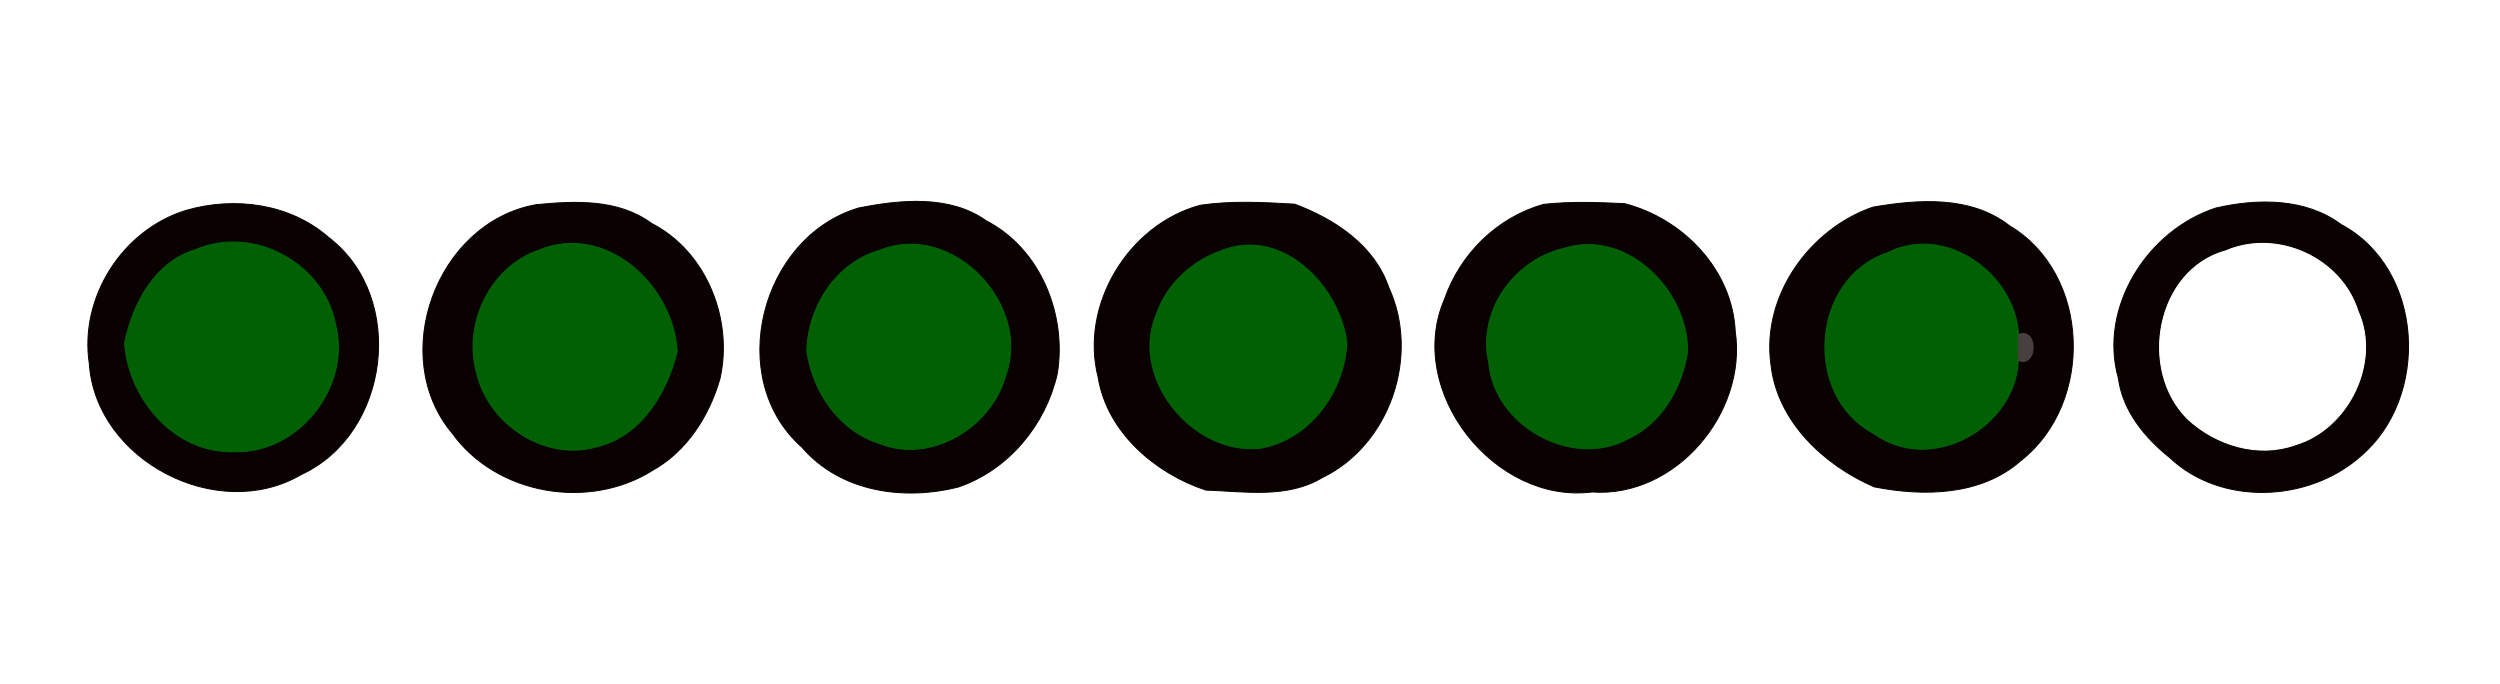
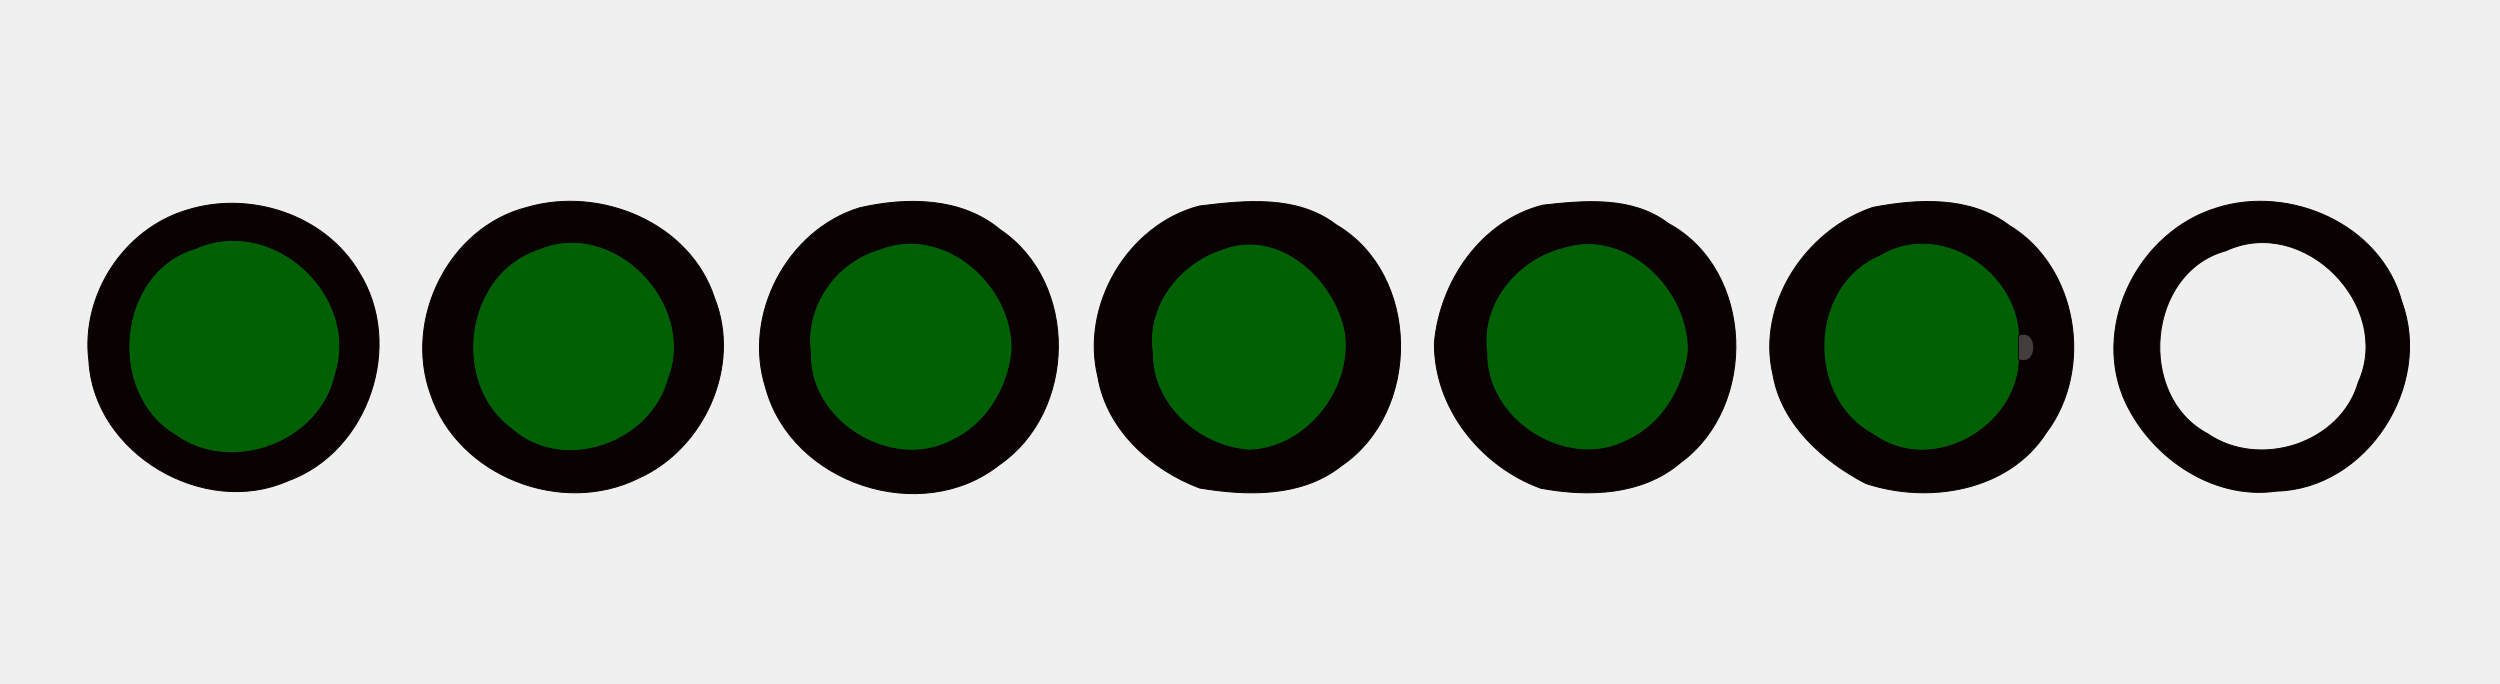
<svg xmlns="http://www.w3.org/2000/svg" width="234pt" height="64pt" viewBox="0 0 234 64" version="1.1">
-   <path fill="#ffffff" stroke="#ffffff" stroke-width="0.094" opacity="1.00" d=" M 0.00 0.00 L 234.00 0.00 L 234.00 64.00 L 0.00 64.00 L 0.00 0.00 M 17.42 19.69 C 11.44 21.52 7.42 27.86 8.36 34.05 C 8.98 43.11 20.37 49.01 28.19 44.42 C 36.50 40.60 38.07 27.81 30.77 22.23 C 27.14 19.05 21.96 18.38 17.42 19.69 M 50.17 19.16 C 40.85 20.82 36.25 33.36 42.35 40.58 C 46.52 46.34 55.16 47.77 61.09 44.02 C 64.29 42.23 66.38 38.94 67.38 35.48 C 68.66 29.96 66.14 23.55 61.00 20.92 C 57.88 18.61 53.83 18.80 50.17 19.16 M 80.36 19.47 C 71.20 22.20 67.78 35.43 75.07 41.87 C 78.67 46.05 84.58 46.88 89.69 45.59 C 94.39 43.99 97.87 39.78 98.96 34.99 C 99.87 29.49 97.41 23.30 92.33 20.68 C 88.90 18.22 84.24 18.70 80.36 19.47 M 112.35 19.21 C 105.61 21.02 101.05 28.57 102.79 35.33 C 103.62 40.45 108.13 44.31 112.86 45.87 C 116.49 46.00 120.49 46.68 123.77 44.70 C 130.12 41.63 132.93 33.27 129.99 26.91 C 128.65 22.95 124.92 20.51 121.18 19.11 C 118.25 18.94 115.26 18.78 112.35 19.21 M 144.47 19.13 C 140.12 20.36 136.67 23.77 135.20 28.02 C 131.51 36.58 139.87 47.21 149.01 46.05 C 156.84 46.61 163.53 38.64 162.42 31.04 C 162.15 25.22 157.50 20.46 152.06 19.06 C 149.53 18.94 146.98 18.85 144.47 19.13 M 175.30 19.39 C 169.36 21.44 164.91 27.69 165.75 34.03 C 166.29 39.40 170.71 43.54 175.43 45.57 C 180.05 46.48 185.42 46.41 189.16 43.11 C 196.02 37.73 195.70 25.63 188.07 21.12 C 184.46 18.30 179.53 18.66 175.30 19.39 M 207.41 19.47 C 201.00 21.55 196.41 28.77 198.28 35.41 C 198.69 38.46 200.74 40.95 203.07 42.82 C 207.87 47.37 216.04 47.02 220.91 42.74 C 227.49 37.22 226.91 25.16 219.12 21.01 C 215.78 18.52 211.28 18.58 207.41 19.47 Z" />
-   <path fill="#0a0200" stroke="#0a0200" stroke-width="0.094" opacity="1.00" d=" M 17.42 19.69 C 21.96 18.38 27.14 19.05 30.77 22.23 C 38.07 27.81 36.50 40.60 28.19 44.42 C 20.37 49.01 8.98 43.11 8.36 34.05 C 7.42 27.86 11.44 21.52 17.42 19.69 M 18.32 23.36 C 14.46 24.51 12.41 28.43 11.66 32.12 C 12.02 37.36 16.38 42.49 21.94 42.28 C 27.93 42.48 32.86 36.23 31.43 30.46 C 30.39 24.69 23.75 21.03 18.32 23.36 Z" />
-   <path fill="#0a0200" stroke="#0a0200" stroke-width="0.094" opacity="1.00" d=" M 50.17 19.16 C 53.83 18.80 57.88 18.61 61.00 20.92 C 66.14 23.55 68.66 29.96 67.38 35.48 C 66.38 38.94 64.29 42.23 61.09 44.02 C 55.16 47.77 46.52 46.34 42.35 40.58 C 36.25 33.36 40.85 20.82 50.17 19.16 M 50.37 23.44 C 45.86 25.00 43.34 30.34 44.60 34.88 C 45.71 39.72 51.02 43.25 55.90 41.81 C 60.05 40.81 62.41 36.78 63.39 32.92 C 63.06 26.72 56.69 20.76 50.37 23.44 Z" />
-   <path fill="#0a0200" stroke="#0a0200" stroke-width="0.094" opacity="1.00" d=" M 80.36 19.47 C 84.24 18.70 88.90 18.22 92.33 20.68 C 97.41 23.30 99.87 29.49 98.96 34.99 C 97.87 39.78 94.39 43.99 89.69 45.59 C 84.58 46.88 78.67 46.05 75.07 41.87 C 67.78 35.43 71.20 22.20 80.36 19.47 M 82.37 23.42 C 78.24 24.57 75.59 28.74 75.52 32.90 C 76.09 36.71 78.53 40.33 82.31 41.51 C 87.17 43.47 92.85 39.98 94.15 35.10 C 96.55 28.49 89.12 20.67 82.37 23.42 Z" />
-   <path fill="#0a0200" stroke="#0a0200" stroke-width="0.094" opacity="1.00" d=" M 112.35 19.21 C 115.26 18.78 118.25 18.94 121.18 19.11 C 124.92 20.51 128.65 22.95 129.99 26.91 C 132.93 33.27 130.12 41.63 123.77 44.70 C 120.49 46.68 116.49 46.00 112.86 45.87 C 108.13 44.31 103.62 40.45 102.79 35.33 C 101.05 28.57 105.61 21.02 112.35 19.21 M 114.33 23.46 C 111.59 24.41 109.23 26.56 108.27 29.32 C 105.64 35.34 111.62 42.63 117.95 41.96 C 122.62 41.16 125.84 36.66 126.07 32.09 C 125.40 26.75 119.98 21.19 114.33 23.46 Z" />
-   <path fill="#0a0200" stroke="#0a0200" stroke-width="0.094" opacity="1.00" d=" M 144.47 19.13 C 146.98 18.85 149.53 18.94 152.06 19.06 C 157.50 20.46 162.15 25.22 162.42 31.04 C 163.53 38.64 156.84 46.61 149.01 46.05 C 139.87 47.21 131.51 36.58 135.20 28.02 C 136.67 23.77 140.12 20.36 144.47 19.13 M 146.33 23.26 C 141.66 24.37 138.26 29.17 139.35 33.97 C 139.84 39.78 147.01 43.85 152.21 41.16 C 155.48 39.74 157.45 36.33 157.96 32.91 C 158.02 27.17 152.24 21.36 146.33 23.26 Z" />
-   <path fill="#0a0200" stroke="#0a0200" stroke-width="0.094" opacity="1.00" d=" M 175.30 19.39 C 179.53 18.66 184.46 18.30 188.07 21.12 C 195.70 25.63 196.02 37.73 189.16 43.11 C 185.42 46.41 180.05 46.48 175.43 45.57 C 170.71 43.54 166.29 39.40 165.75 34.03 C 164.91 27.69 169.36 21.44 175.30 19.39 M 176.65 23.67 C 169.48 26.06 168.75 37.09 175.37 40.57 C 180.67 44.47 188.65 40.10 188.92 33.73 C 190.75 34.46 190.77 30.60 188.94 31.31 C 188.60 25.58 182.05 20.90 176.65 23.67 Z" />
-   <path fill="#0a0200" stroke="#0a0200" stroke-width="0.094" opacity="1.00" d=" M 207.41 19.47 C 211.28 18.58 215.78 18.52 219.12 21.01 C 226.91 25.16 227.49 37.22 220.91 42.74 C 216.04 47.02 207.87 47.37 203.07 42.82 C 200.74 40.95 198.69 38.46 198.28 35.41 C 196.41 28.77 201.00 21.55 207.41 19.47 M 208.36 23.47 C 201.77 25.27 200.15 34.67 204.77 39.22 C 207.41 41.67 211.36 42.89 214.84 41.63 C 219.82 40.16 222.87 33.91 220.72 29.15 C 219.17 24.16 213.18 21.41 208.36 23.47 Z" />
-   <path fill="#006003" stroke="#006003" stroke-width="0.094" opacity="1.00" d=" M 18.32 23.36 C 23.75 21.03 30.39 24.69 31.43 30.46 C 32.86 36.23 27.93 42.48 21.94 42.28 C 16.38 42.49 12.02 37.36 11.66 32.12 C 12.41 28.43 14.46 24.51 18.32 23.36 Z" />
-   <path fill="#006003" stroke="#006003" stroke-width="0.094" opacity="1.00" d=" M 50.37 23.44 C 56.69 20.76 63.06 26.72 63.39 32.92 C 62.41 36.78 60.05 40.81 55.90 41.81 C 51.02 43.25 45.71 39.72 44.60 34.88 C 43.34 30.34 45.86 25.00 50.37 23.44 Z" />
-   <path fill="#006003" stroke="#006003" stroke-width="0.094" opacity="1.00" d=" M 82.37 23.42 C 89.12 20.67 96.55 28.49 94.15 35.10 C 92.85 39.98 87.17 43.47 82.31 41.51 C 78.53 40.33 76.09 36.71 75.52 32.90 C 75.59 28.74 78.24 24.57 82.37 23.42 Z" />
-   <path fill="#006003" stroke="#006003" stroke-width="0.094" opacity="1.00" d=" M 114.33 23.46 C 119.98 21.19 125.40 26.75 126.07 32.09 C 125.84 36.66 122.62 41.16 117.95 41.96 C 111.62 42.63 105.64 35.34 108.27 29.32 C 109.23 26.56 111.59 24.41 114.33 23.46 Z" />
-   <path fill="#006003" stroke="#006003" stroke-width="0.094" opacity="1.00" d=" M 146.33 23.26 C 152.24 21.36 158.02 27.17 157.96 32.91 C 157.45 36.33 155.48 39.74 152.21 41.16 C 147.01 43.85 139.84 39.78 139.35 33.97 C 138.26 29.17 141.66 24.37 146.33 23.26 Z" />
-   <path fill="#006003" stroke="#006003" stroke-width="0.094" opacity="1.00" d=" M 176.65 23.67 C 182.05 20.90 188.60 25.58 188.94 31.31 C 188.93 31.91 188.93 33.12 188.92 33.73 C 188.65 40.10 180.67 44.47 175.37 40.57 C 168.75 37.09 169.48 26.06 176.65 23.67 Z" />
-   <path fill="#ffffff" stroke="#ffffff" stroke-width="0.094" opacity="1.00" d=" M 208.36 23.47 C 213.18 21.41 219.17 24.16 220.72 29.15 C 222.87 33.91 219.82 40.16 214.84 41.63 C 211.36 42.89 207.41 41.67 204.77 39.22 C 200.15 34.67 201.77 25.27 208.36 23.47 Z" />
-   <path fill="#48403f" stroke="#48403f" stroke-width="0.094" opacity="1.00" d=" M 188.94 31.31 C 190.77 30.60 190.75 34.46 188.92 33.73 C 188.93 33.12 188.93 31.91 188.94 31.31 Z" />
+   <path fill="#0a0200" stroke="#0a0200" stroke-width="0.094" opacity="1.00" d=" M 17.48 19.67 C 23.35 17.81 30.41 20.07 33.59 25.46 C 37.88 32.24 34.53 42.25 26.98 45.00 C 19.08 48.52 8.78 42.45 8.32 33.77 C 7.55 27.65 11.56 21.44 17.48 19.67 M 18.35 23.34 C 10.99 25.48 10.00 36.77 16.40 40.60 C 21.61 44.44 29.94 41.36 31.30 34.99 C 33.67 27.68 25.43 20.15 18.35 23.34 Z" />
+   <path fill="#0a0200" stroke="#0a0200" stroke-width="0.094" opacity="1.00" d=" M 49.33 19.41 C 56.21 17.39 64.62 20.87 66.89 27.93 C 69.41 34.29 65.92 42.01 59.77 44.76 C 52.58 48.34 42.89 44.59 40.31 36.92 C 37.76 29.90 41.99 21.26 49.33 19.41 M 50.37 23.44 C 43.55 25.70 42.21 35.89 47.94 40.07 C 52.71 44.31 60.87 41.44 62.48 35.42 C 65.19 28.49 57.40 20.37 50.37 23.44 Z" />
+   <path fill="#0a0200" stroke="#0a0200" stroke-width="0.094" opacity="1.00" d=" M 80.46 19.45 C 84.86 18.44 89.98 18.45 93.62 21.50 C 101.00 26.48 100.79 38.53 93.52 43.52 C 86.23 49.28 74.10 45.27 71.67 36.31 C 69.49 29.52 73.64 21.54 80.46 19.45 M 82.32 23.43 C 78.24 24.61 75.33 28.79 75.96 33.05 C 75.76 39.40 83.49 44.09 89.06 41.15 C 92.27 39.66 94.27 36.29 94.63 32.84 C 94.81 26.76 88.34 21.01 82.32 23.43 Z" />
+   <path fill="#0a0200" stroke="#0a0200" stroke-width="0.094" opacity="1.00" d=" M 112.27 19.28 C 116.53 18.76 121.40 18.24 125.05 21.03 C 132.97 25.66 133.07 38.49 125.57 43.59 C 121.84 46.56 116.74 46.42 112.29 45.68 C 107.78 43.99 103.60 40.24 102.77 35.31 C 101.11 28.60 105.54 21.04 112.27 19.28 M 114.41 23.43 C 110.43 24.70 107.30 28.72 107.96 33.02 C 107.87 37.84 112.36 41.78 116.99 42.04 C 122.30 41.82 126.53 36.37 125.84 31.19 C 124.93 26.20 119.66 21.35 114.41 23.43 Z" />
+   <path fill="#0a0200" stroke="#0a0200" stroke-width="0.094" opacity="1.00" d=" M 144.42 19.20 C 148.36 18.76 152.80 18.36 156.15 20.91 C 164.19 25.27 164.56 38.00 157.30 43.30 C 153.71 46.38 148.65 46.52 144.22 45.70 C 138.60 43.66 134.21 38.19 134.26 32.08 C 134.78 26.32 138.63 20.66 144.42 19.20 M 146.31 23.27 C 142.06 24.33 138.60 28.49 139.26 33.00 C 139.12 39.24 146.63 44.01 152.19 41.18 C 155.44 39.75 157.47 36.36 157.93 32.93 C 158.07 27.16 152.21 21.35 146.31 23.27 Z" />
+   <path fill="#0a0200" stroke="#0a0200" stroke-width="0.094" opacity="1.00" d=" M 175.31 19.41 C 179.52 18.60 184.43 18.35 188.05 21.09 C 194.49 24.96 196.01 34.56 191.54 40.49 C 188.01 46.00 180.48 47.20 174.63 45.25 C 170.63 43.17 166.75 39.72 165.95 35.07 C 164.40 28.46 169.03 21.51 175.31 19.41 M 175.99 23.96 C 169.31 26.78 169.06 37.25 175.40 40.59 C 180.73 44.47 188.72 40.04 188.92 33.65 C 190.83 34.45 190.85 30.60 188.94 31.39 C 188.68 25.29 181.45 20.65 175.99 23.96 Z" />
+   <path fill="#0a0200" stroke="#0a0200" stroke-width="0.094" opacity="1.00" d=" M 207.43 19.48 C 214.29 17.25 222.87 21.01 224.80 28.22 C 227.72 36.09 221.56 45.75 213.08 45.97 C 206.97 46.85 201.01 42.61 198.71 37.12 C 195.91 30.11 200.32 21.67 207.43 19.48 M 208.34 23.47 C 200.92 25.49 199.96 37.08 206.62 40.59 C 211.47 43.94 219.10 41.53 220.75 35.76 C 223.98 28.59 215.62 20.08 208.34 23.47 Z" />
+   <path fill="#006003" stroke="#006003" stroke-width="0.094" opacity="1.00" d=" M 18.35 23.34 C 25.43 20.15 33.67 27.68 31.30 34.99 C 29.94 41.36 21.61 44.44 16.40 40.60 C 10.00 36.77 10.99 25.48 18.35 23.34 Z" />
+   <path fill="#006003" stroke="#006003" stroke-width="0.094" opacity="1.00" d=" M 50.37 23.44 C 57.40 20.37 65.19 28.49 62.48 35.42 C 60.87 41.44 52.71 44.31 47.94 40.07 C 42.21 35.89 43.55 25.70 50.37 23.44 Z" />
+   <path fill="#006003" stroke="#006003" stroke-width="0.094" opacity="1.00" d=" M 82.32 23.43 C 88.34 21.01 94.81 26.76 94.63 32.84 C 94.27 36.29 92.27 39.66 89.06 41.15 C 83.49 44.09 75.76 39.40 75.96 33.05 C 75.33 28.79 78.24 24.61 82.32 23.43 Z" />
+   <path fill="#006003" stroke="#006003" stroke-width="0.094" opacity="1.00" d=" M 114.41 23.43 C 119.66 21.35 124.93 26.20 125.84 31.19 C 126.53 36.37 122.30 41.82 116.99 42.04 C 112.36 41.78 107.87 37.84 107.96 33.02 C 107.30 28.72 110.43 24.70 114.41 23.43 Z" />
+   <path fill="#006003" stroke="#006003" stroke-width="0.094" opacity="1.00" d=" M 146.31 23.27 C 152.21 21.35 158.07 27.16 157.93 32.93 C 157.47 36.36 155.44 39.75 152.19 41.18 C 146.63 44.01 139.12 39.24 139.26 33.00 C 138.60 28.49 142.06 24.33 146.31 23.27 Z" />
+   <path fill="#006003" stroke="#006003" stroke-width="0.094" opacity="1.00" d=" M 175.99 23.96 C 181.45 20.65 188.68 25.29 188.94 31.39 C 188.94 31.95 188.93 33.08 188.92 33.65 C 188.72 40.04 180.73 44.47 175.40 40.59 C 169.06 37.25 169.31 26.78 175.99 23.96 Z" />
+   <path fill="#090100" stroke="#090100" stroke-width="0.094" opacity="0.75" d=" M 188.94 31.39 C 190.85 30.60 190.83 34.45 188.92 33.65 C 188.93 33.08 188.94 31.95 188.94 31.39 Z" />
</svg>
